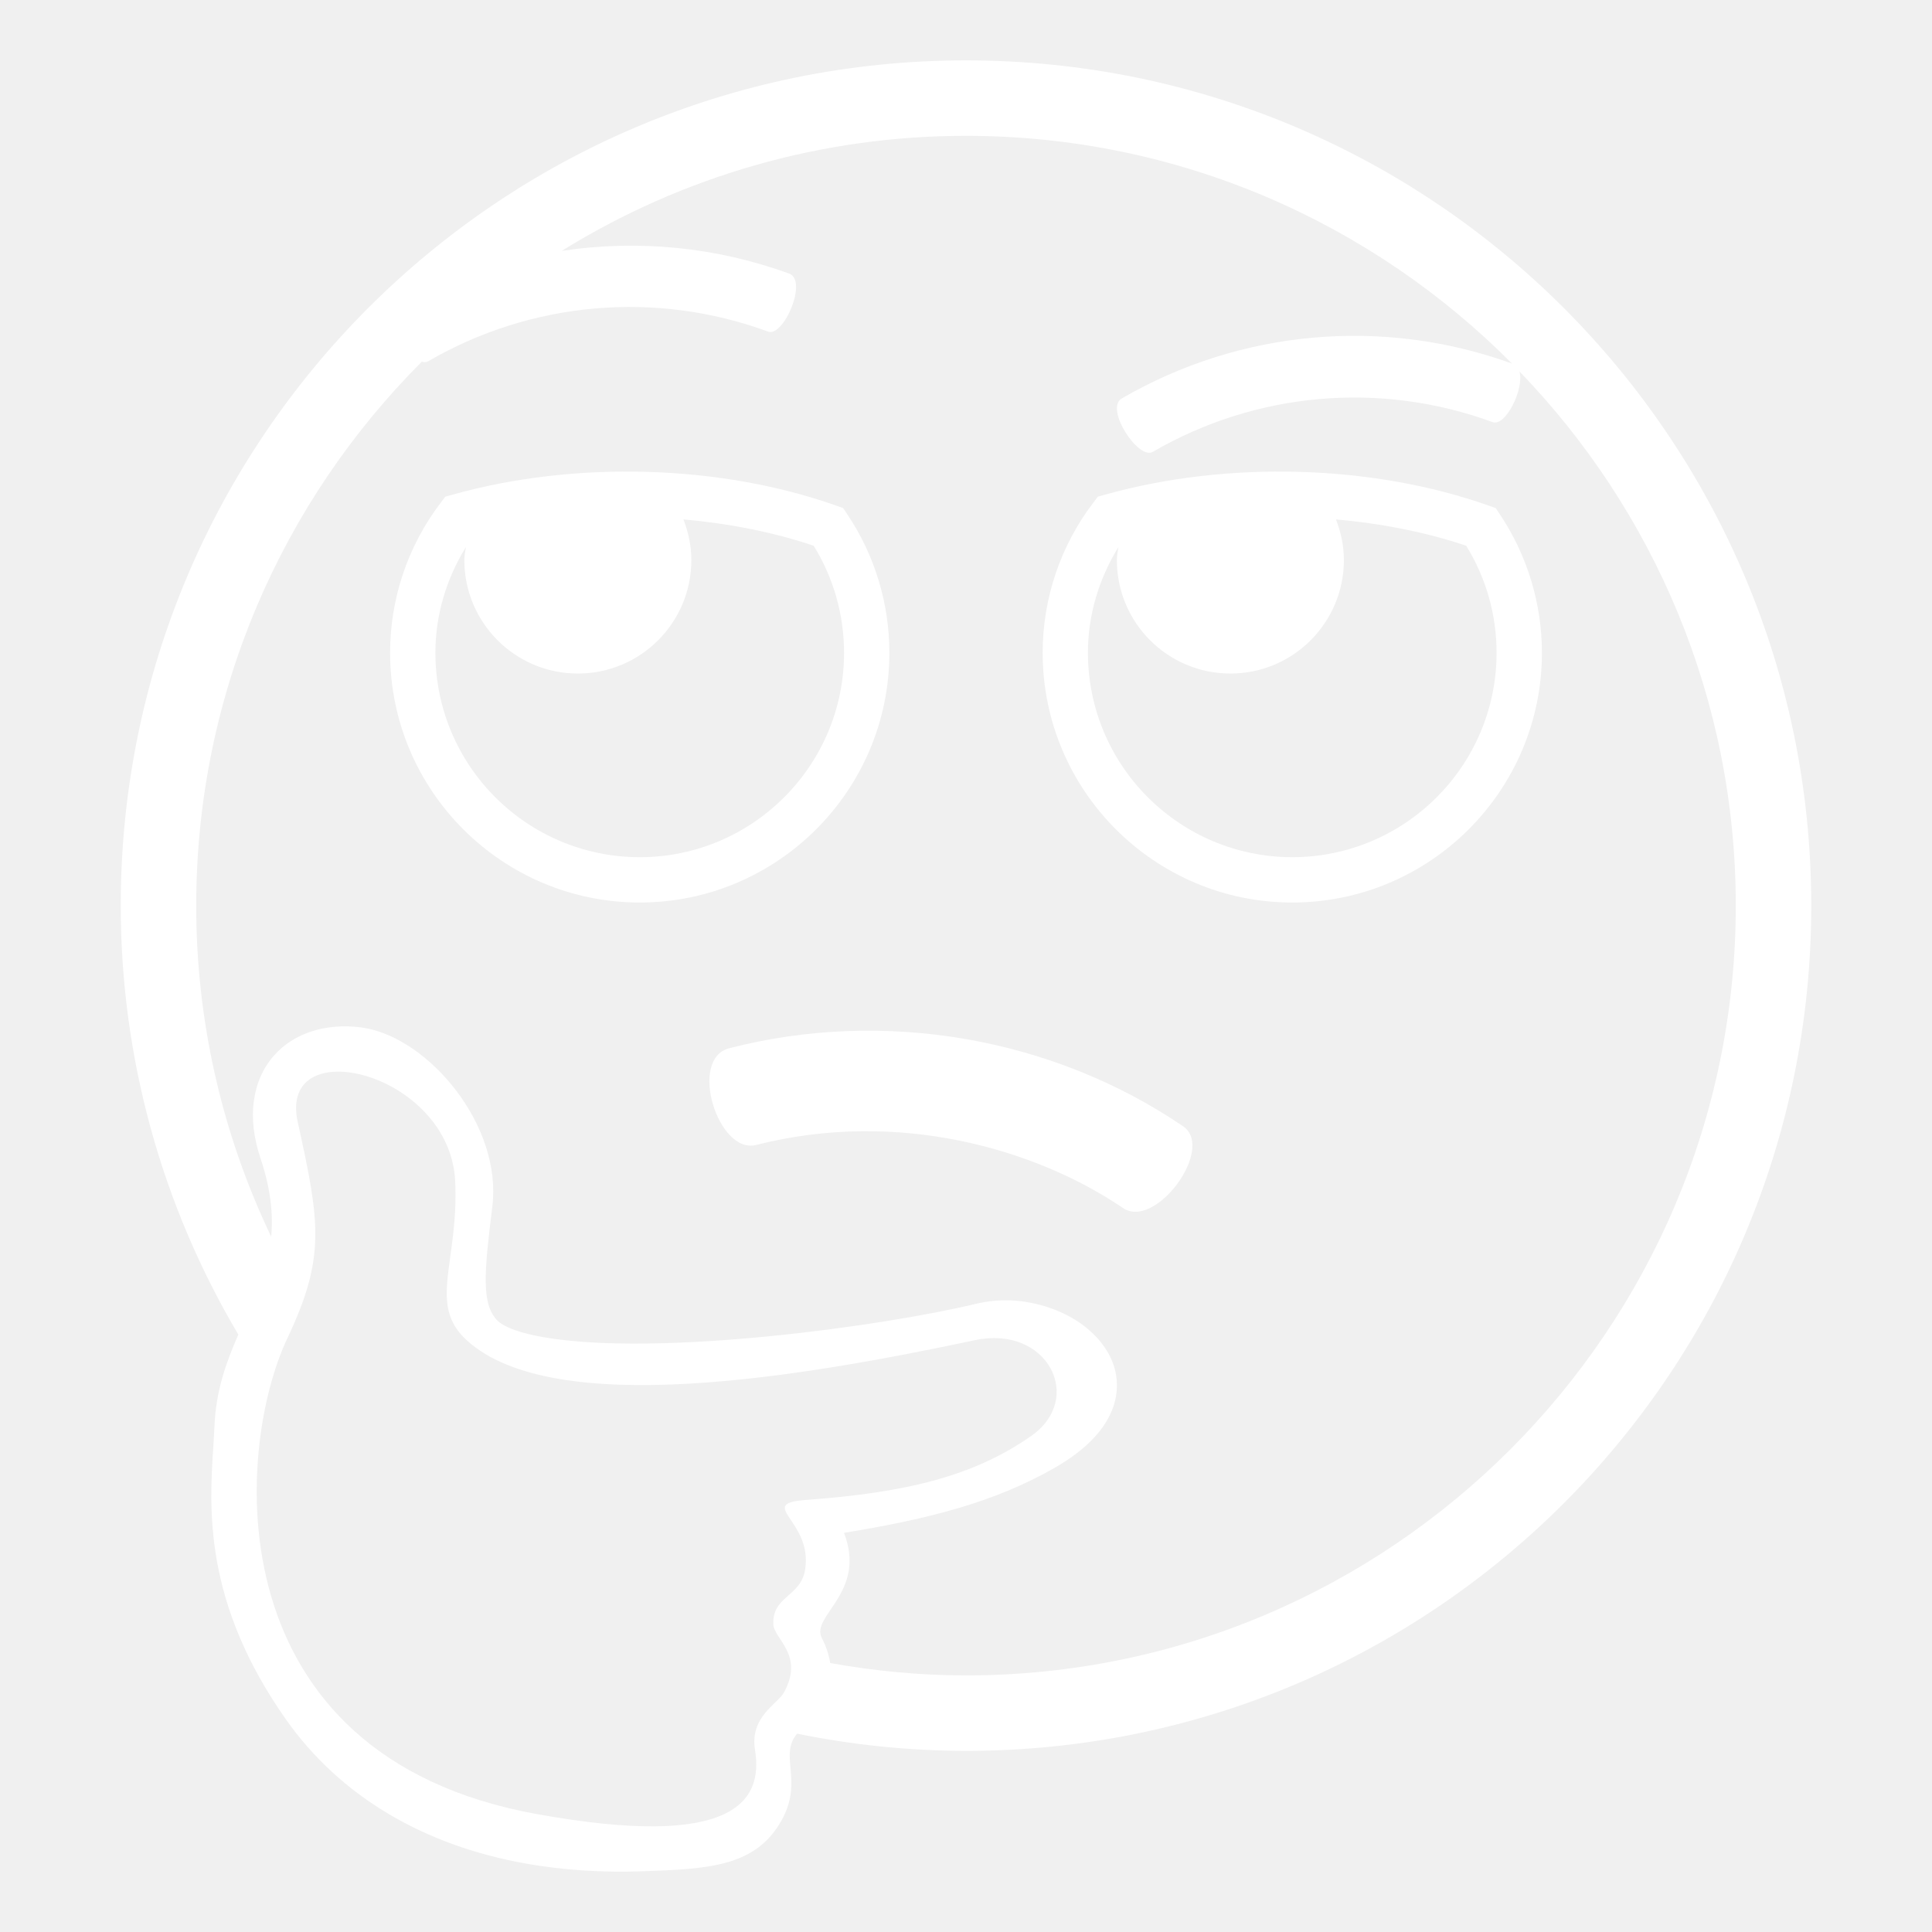
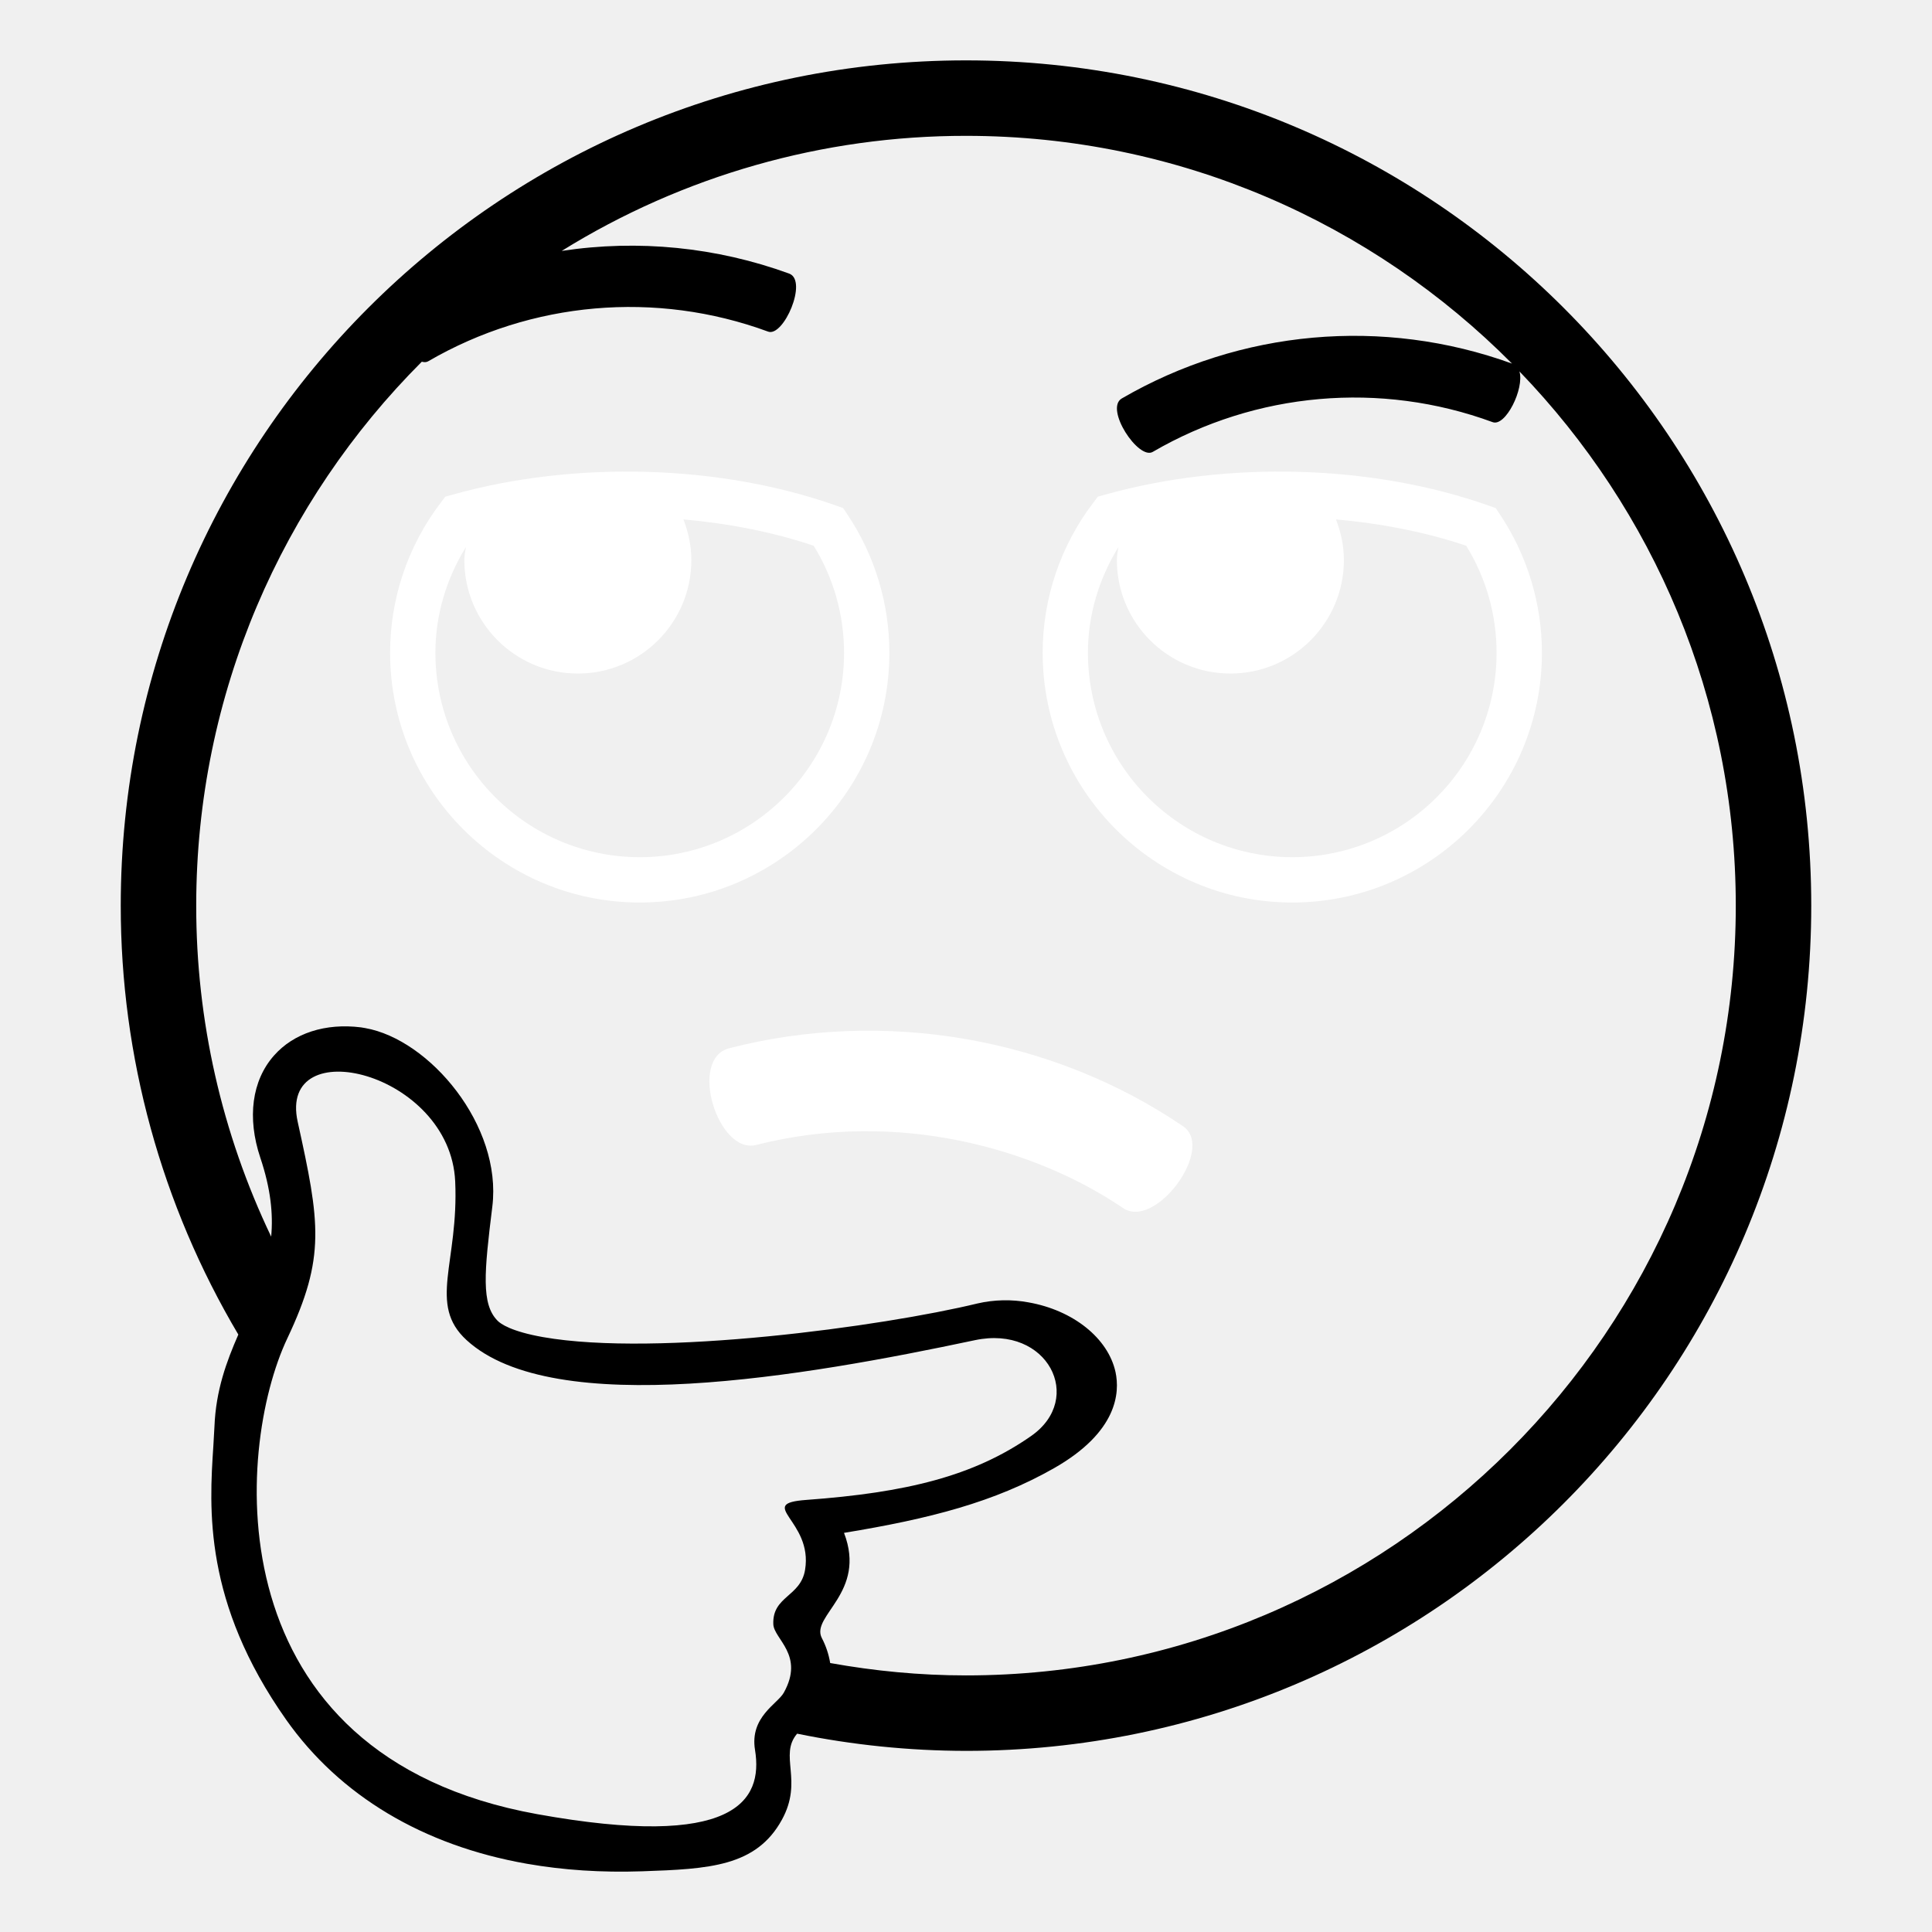
<svg xmlns="http://www.w3.org/2000/svg" viewBox="0 0 64 64" aria-hidden="true" role="img" class="iconify iconify--emojione-monotone" preserveAspectRatio="xMidYMid meet" fill="#000000">
  <g id="SVGRepo_bgCarrier" stroke-whiteidth="0" />
  <g id="SVGRepo_tracerCarrier" stroke-linecap="round" stroke-linejoin="round" />
  <g id="SVGRepo_iconCarrier">
    <path d="M39.195 37.311c-4.338-2.949-9.924-3.91-15.049-2.584c-1.35.365-.359 3.523.904 3.201c4.719-1.201 9.277.141 12.143 2.084c1.065.75 3.073-1.955 2.002-2.701" fill="white" />
    <path d="M49.685 17.038l-.139-.207l-.235-.083c-3.83-1.356-8.632-1.501-12.7-.363l-.244.068l-.152.202a8.193 8.193 0 0 0-1.675 4.974c0 4.559 3.709 8.268 8.268 8.268c4.56 0 8.27-3.709 8.27-8.268a8.25 8.25 0 0 0-1.393-4.591m-6.878 11.358a6.776 6.776 0 0 1-6.768-6.768c0-1.25.358-2.444 1.01-3.506c-.018.144-.051.281-.051.43a3.76 3.76 0 0 0 7.52 0c0-.477-.1-.927-.263-1.346c1.507.133 2.975.422 4.315.872a6.733 6.733 0 0 1 1.006 3.55a6.776 6.776 0 0 1-6.769 6.768" fill="white" />
    <path d="M29.461 21.629a8.228 8.228 0 0 0-1.392-4.591l-.139-.207l-.235-.083c-3.83-1.356-8.632-1.501-12.7-.363l-.244.068l-.153.202a8.193 8.193 0 0 0-1.675 4.974c0 4.559 3.709 8.268 8.268 8.268c4.56-.001 8.27-3.709 8.27-8.268m-8.27 6.767a6.776 6.776 0 0 1-6.768-6.768c0-1.25.358-2.444 1.01-3.506c-.018.144-.051.281-.051.43a3.76 3.76 0 0 0 7.52 0c0-.477-.1-.927-.263-1.346c1.507.133 2.975.422 4.315.872a6.733 6.733 0 0 1 1.006 3.55c.001 3.732-3.035 6.768-6.769 6.768" fill="white" />
-     <path d="M32 2C16.531 2 4 14.533 4 30a27.83 27.83 0 0 0 3.895 14.209c-.392.896-.744 1.848-.791 3.047c-.01.203-.023.422-.037.654c-.135 2.057-.334 5.166 2.416 9.063c1.775 2.512 4.531 4.162 7.969 4.766c1.219.213 2.467.295 3.822.25c2.217-.076 3.773-.156 4.625-1.703c.722-1.309-.109-2.135.507-2.856A28.16 28.16 0 0 0 32 58c15.469 0 28-12.533 28-28S47.469 2 32 2m-6.989 55.969c.277 1.699-.689 3.305-7.216 2.127c-10.741-1.938-10.012-12.1-8.277-15.761c1.274-2.689 1.08-3.833.344-7.171c-.669-3.029 5.053-1.658 5.217 1.974c.121 2.694-.916 4.068.375 5.253c2.886 2.65 11.213 1.198 16.842.004c2.408-.511 3.646 1.931 1.861 3.175c-1.908 1.333-4.139 1.874-7.439 2.116c-1.723.125.221.68-.049 2.316c-.147.898-1.088.867-1.052 1.801c.019.497 1.044 1.02.347 2.27c-.207.373-1.133.801-.953 1.896M32 55.5c-1.536 0-3.037-.147-4.499-.41a2.734 2.734 0 0 0-.278-.83c-.377-.738 1.498-1.5.736-3.482c2.857-.469 4.982-1.02 6.951-2.139c2.117-1.203 2.188-2.514 2.043-3.188c-.246-1.123-1.404-2.049-2.887-2.309a4.162 4.162 0 0 0-1.686.037c-3.125.758-10.604 1.779-14.387 1.115c-1.063-.188-1.41-.441-1.508-.541c-.549-.551-.445-1.605-.176-3.785c.33-2.68-2.078-5.537-4.213-5.912l-.137-.023c-1.178-.148-2.229.191-2.883.934c-.732.826-.896 2.061-.453 3.383c.349 1.039.428 1.873.36 2.615A25.365 25.365 0 0 1 6.5 30c0-7.028 2.858-13.401 7.473-18.018c.079.022.152.022.213-.015a13.284 13.284 0 0 1 11.256-.983c.512.198 1.328-1.683.703-1.92a15.299 15.299 0 0 0-7.538-.752A25.343 25.343 0 0 1 32 4.5c7.063 0 13.464 2.889 18.087 7.544a15.325 15.325 0 0 0-12.929 1.157c-.572.342.557 2.049 1.029 1.768a13.284 13.284 0 0 1 11.256-.986c.429.167 1.06-1.114.89-1.68C54.765 16.893 57.5 23.131 57.5 30c0 14.061-11.439 25.5-25.5 25.5" fill="white" />
+     <path d="M32 2C16.531 2 4 14.533 4 30a27.83 27.83 0 0 0 3.895 14.209c-.392.896-.744 1.848-.791 3.047c-.01.203-.023.422-.037.654c-.135 2.057-.334 5.166 2.416 9.063c1.775 2.512 4.531 4.162 7.969 4.766c1.219.213 2.467.295 3.822.25c2.217-.076 3.773-.156 4.625-1.703c.722-1.309-.109-2.135.507-2.856A28.16 28.16 0 0 0 32 58c15.469 0 28-12.533 28-28S47.469 2 32 2m-6.989 55.969c.277 1.699-.689 3.305-7.216 2.127c-10.741-1.938-10.012-12.1-8.277-15.761c1.274-2.689 1.08-3.833.344-7.171c-.669-3.029 5.053-1.658 5.217 1.974c.121 2.694-.916 4.068.375 5.253c2.886 2.65 11.213 1.198 16.842.004c2.408-.511 3.646 1.931 1.861 3.175c-1.908 1.333-4.139 1.874-7.439 2.116c-1.723.125.221.68-.049 2.316c-.147.898-1.088.867-1.052 1.801c.019.497 1.044 1.02.347 2.27c-.207.373-1.133.801-.953 1.896M32 55.5c-1.536 0-3.037-.147-4.499-.41a2.734 2.734 0 0 0-.278-.83c-.377-.738 1.498-1.5.736-3.482c2.857-.469 4.982-1.02 6.951-2.139c2.117-1.203 2.188-2.514 2.043-3.188c-.246-1.123-1.404-2.049-2.887-2.309a4.162 4.162 0 0 0-1.686.037c-3.125.758-10.604 1.779-14.387 1.115c-1.063-.188-1.41-.441-1.508-.541c-.549-.551-.445-1.605-.176-3.785c.33-2.68-2.078-5.537-4.213-5.912l-.137-.023c-1.178-.148-2.229.191-2.883.934c-.732.826-.896 2.061-.453 3.383c.349 1.039.428 1.873.36 2.615A25.365 25.365 0 0 1 6.5 30c0-7.028 2.858-13.401 7.473-18.018c.079.022.152.022.213-.015a13.284 13.284 0 0 1 11.256-.983c.512.198 1.328-1.683.703-1.92a15.299 15.299 0 0 0-7.538-.752A25.343 25.343 0 0 1 32 4.5c7.063 0 13.464 2.889 18.087 7.544a15.325 15.325 0 0 0-12.929 1.157c-.572.342.557 2.049 1.029 1.768a13.284 13.284 0 0 1 11.256-.986c.429.167 1.06-1.114.89-1.68C54.765 16.893 57.5 23.131 57.5 30c0 14.061-11.439 25.5-25.5 25.5" fill="black" />
  </g>
</svg>
